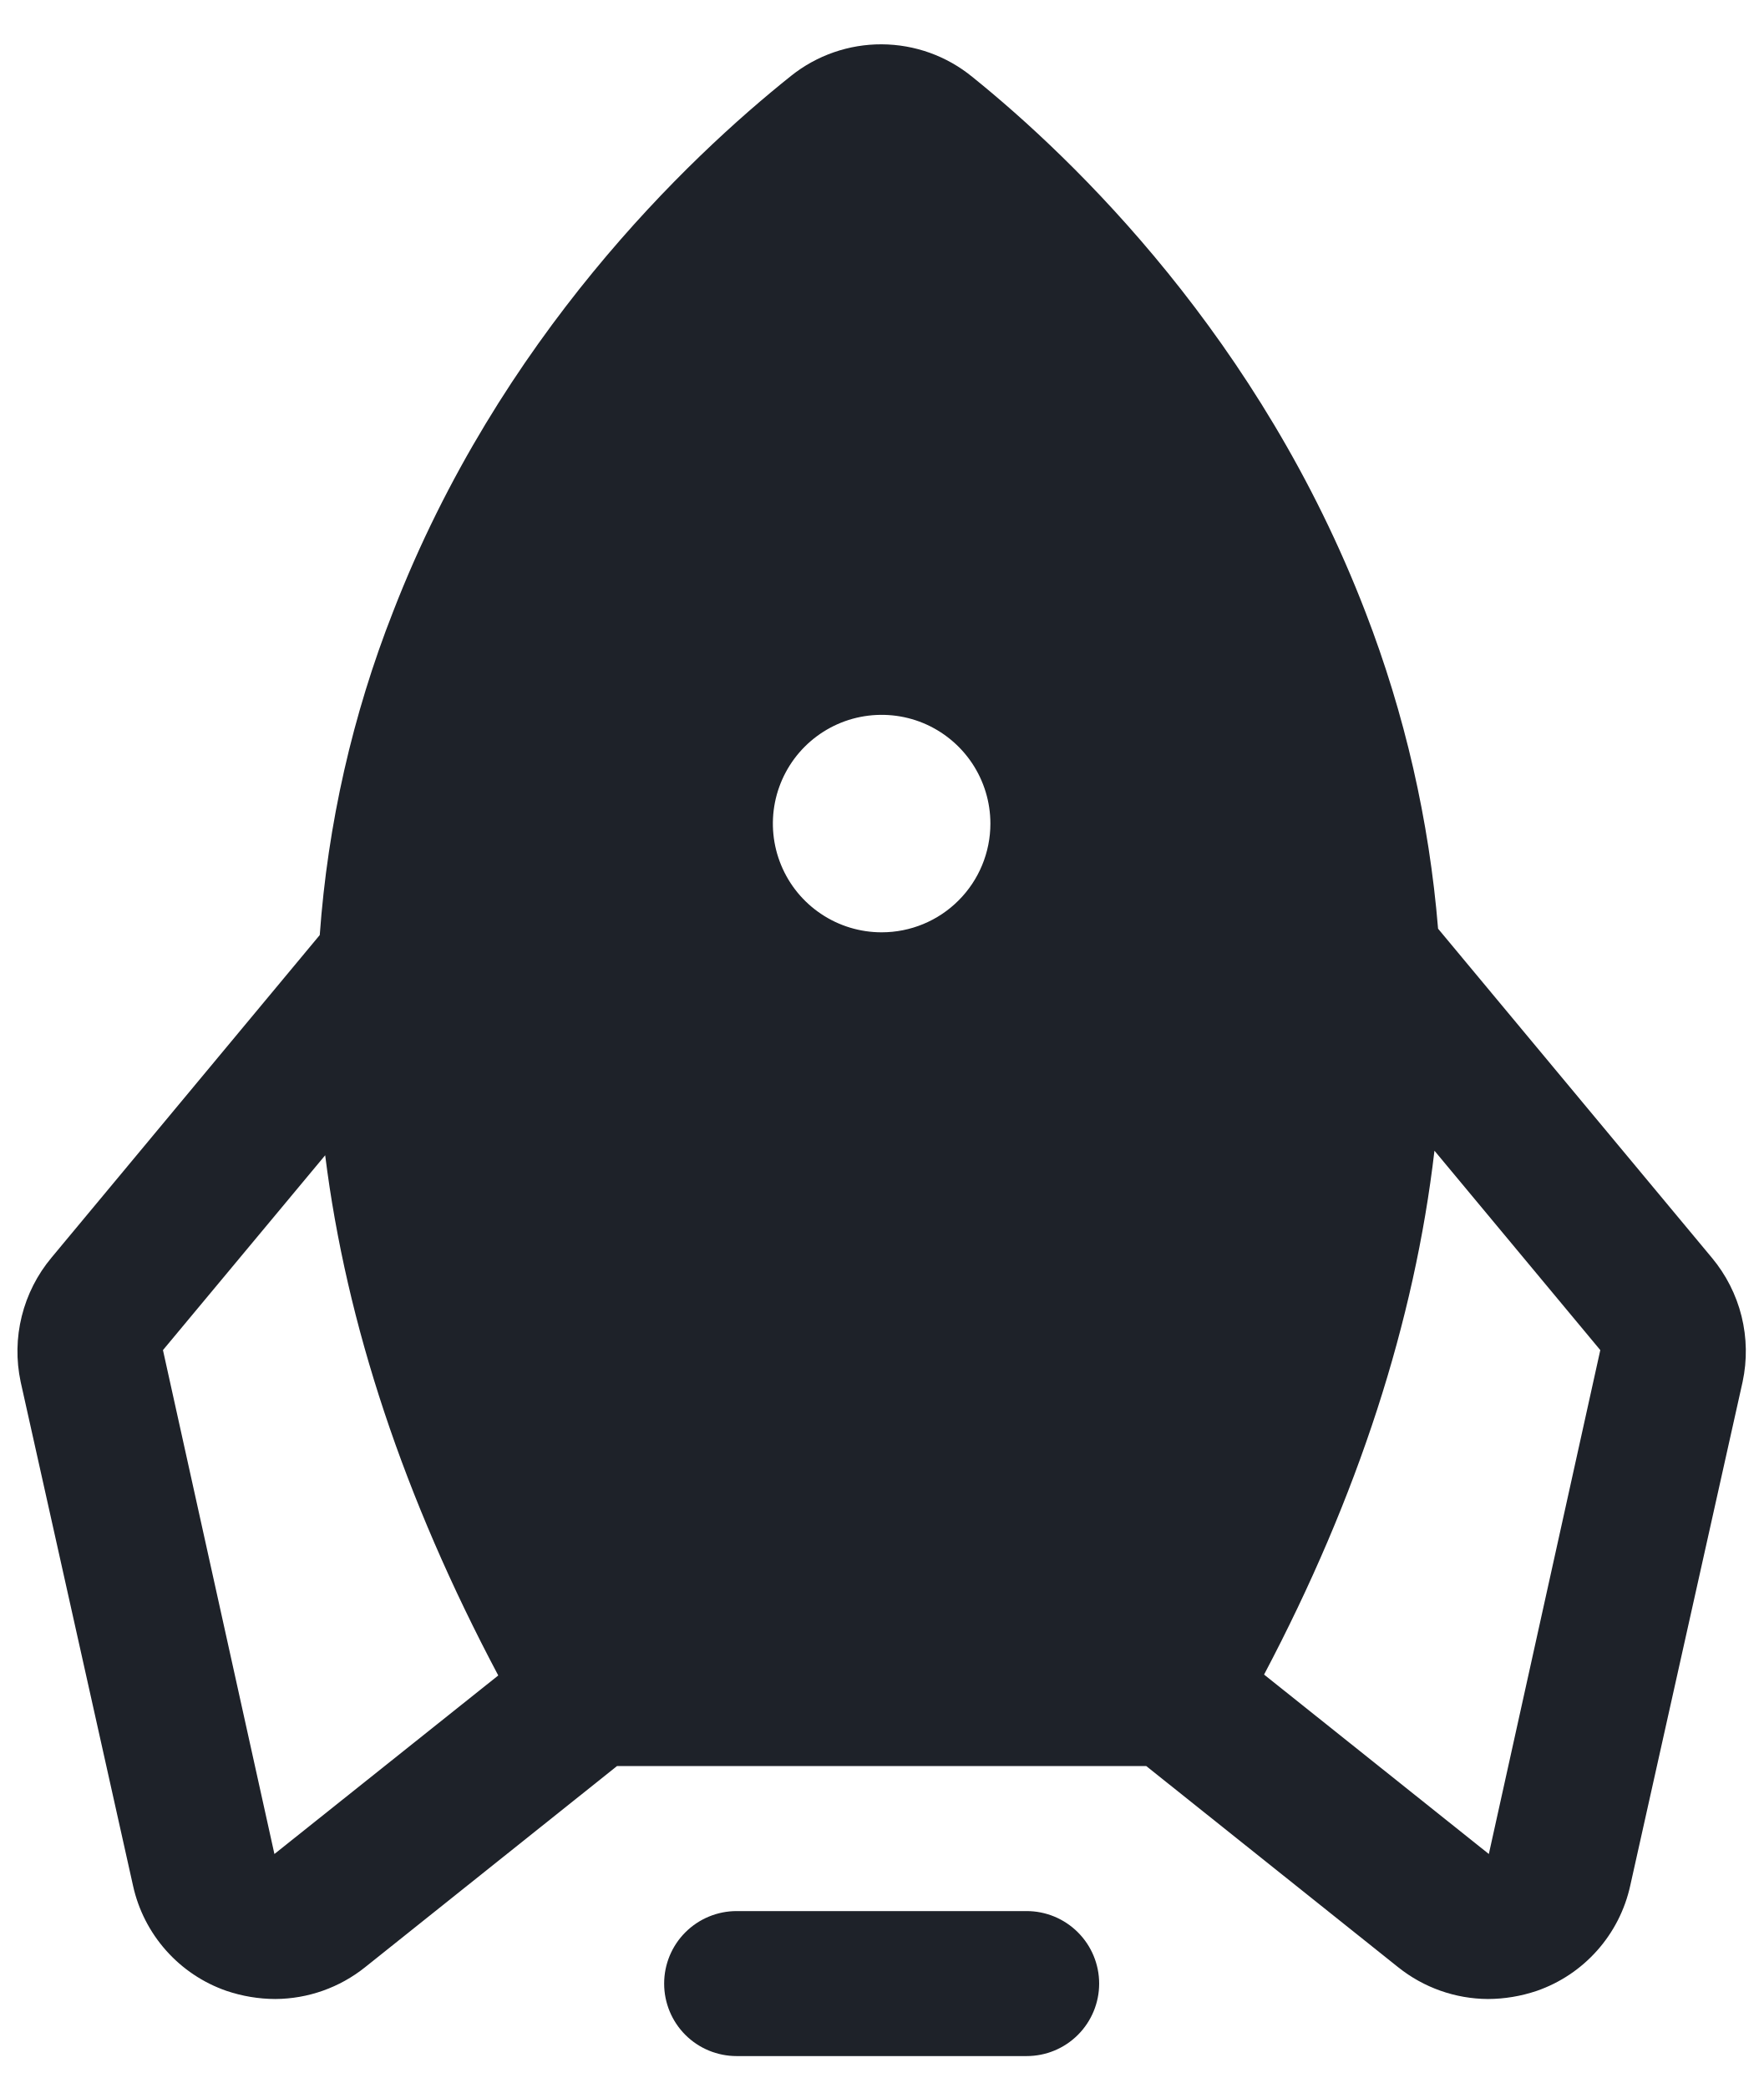
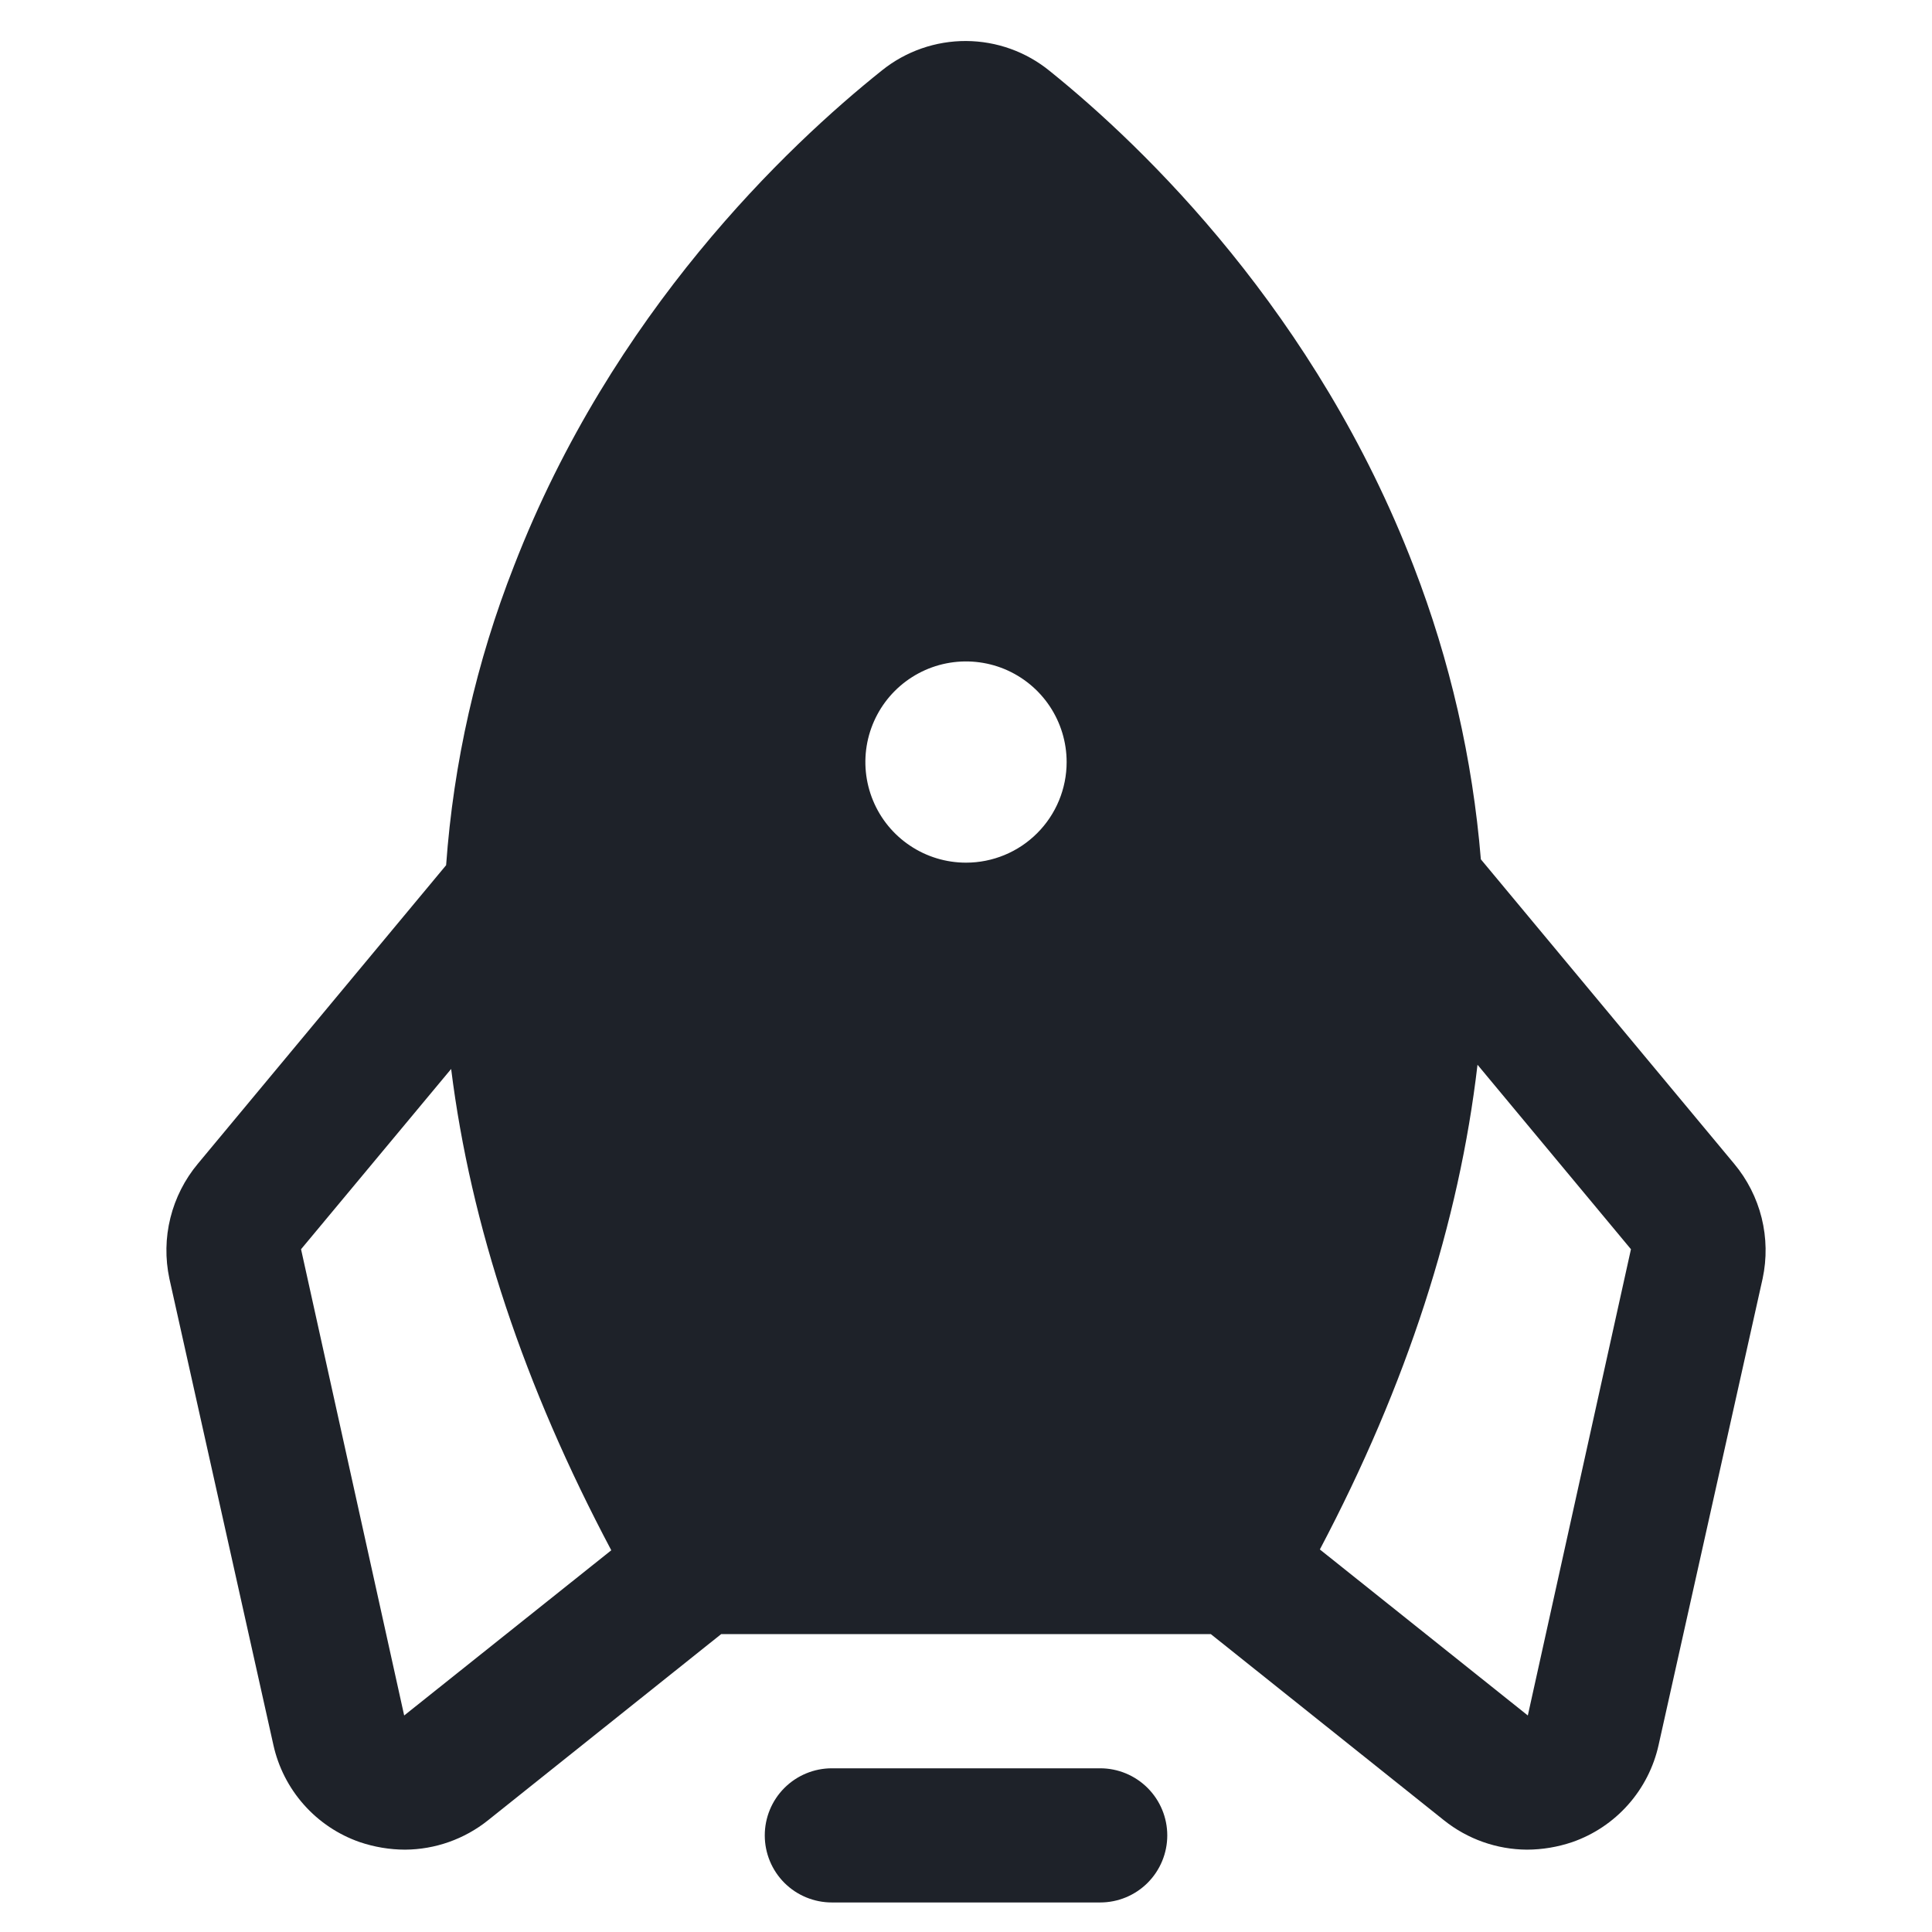
- <svg xmlns="http://www.w3.org/2000/svg" width="38" height="45" viewBox="0 0 38 45" fill="none">
+ <svg xmlns="http://www.w3.org/2000/svg" width="36" height="36" viewBox="0 0 38 45" fill="none">
  <path d="M23.688 42.75C23.688 43.164 23.523 43.562 23.23 43.855C22.937 44.148 22.54 44.312 22.125 44.312H15.875C15.461 44.312 15.063 44.148 14.77 43.855C14.477 43.562 14.313 43.164 14.313 42.75C14.313 42.335 14.477 41.938 14.77 41.645C15.063 41.352 15.461 41.187 15.875 41.187H22.125C22.54 41.187 22.937 41.352 23.23 41.645C23.523 41.938 23.688 42.335 23.688 42.75ZM37.555 29.781L35.133 40.64C35.019 41.158 34.774 41.639 34.422 42.035C34.07 42.432 33.622 42.732 33.121 42.906C32.781 43.021 32.425 43.081 32.066 43.082C31.363 43.078 30.682 42.837 30.133 42.398L24.703 38.062H13.297L7.867 42.398C7.318 42.837 6.637 43.078 5.934 43.082C5.575 43.081 5.219 43.021 4.879 42.906C4.378 42.732 3.93 42.432 3.578 42.035C3.226 41.639 2.981 41.158 2.867 40.64L0.445 29.781C0.346 29.314 0.353 28.83 0.469 28.366C0.584 27.903 0.803 27.471 1.109 27.105L6.891 20.152C7.063 17.761 7.596 15.41 8.473 13.179C10.758 7.281 14.82 3.414 17.047 1.636C17.602 1.192 18.293 0.952 19.003 0.955C19.715 0.959 20.403 1.206 20.953 1.656C23.16 3.433 27.164 7.301 29.43 13.199C30.274 15.385 30.8 17.68 30.992 20.015L36.891 27.105C37.197 27.471 37.417 27.903 37.532 28.366C37.647 28.83 37.655 29.314 37.555 29.781ZM10.738 36.109C8.707 32.281 7.464 28.544 7.008 24.898L3.512 29.097L5.914 39.957L10.738 36.109ZM21.344 17.75C21.344 17.286 21.206 16.833 20.949 16.448C20.691 16.062 20.325 15.762 19.897 15.584C19.469 15.407 18.997 15.361 18.543 15.451C18.088 15.541 17.671 15.765 17.343 16.092C17.015 16.42 16.792 16.838 16.701 17.293C16.611 17.747 16.657 18.218 16.835 18.647C17.012 19.075 17.312 19.441 17.698 19.698C18.083 19.956 18.537 20.093 19 20.093C19.622 20.093 20.218 19.847 20.657 19.407C21.097 18.968 21.344 18.371 21.344 17.75ZM34.488 29.097L30.914 24.8C30.485 28.472 29.273 32.242 27.242 36.09L32.086 39.957L34.488 29.097Z" fill="#1E2229" />
</svg>
